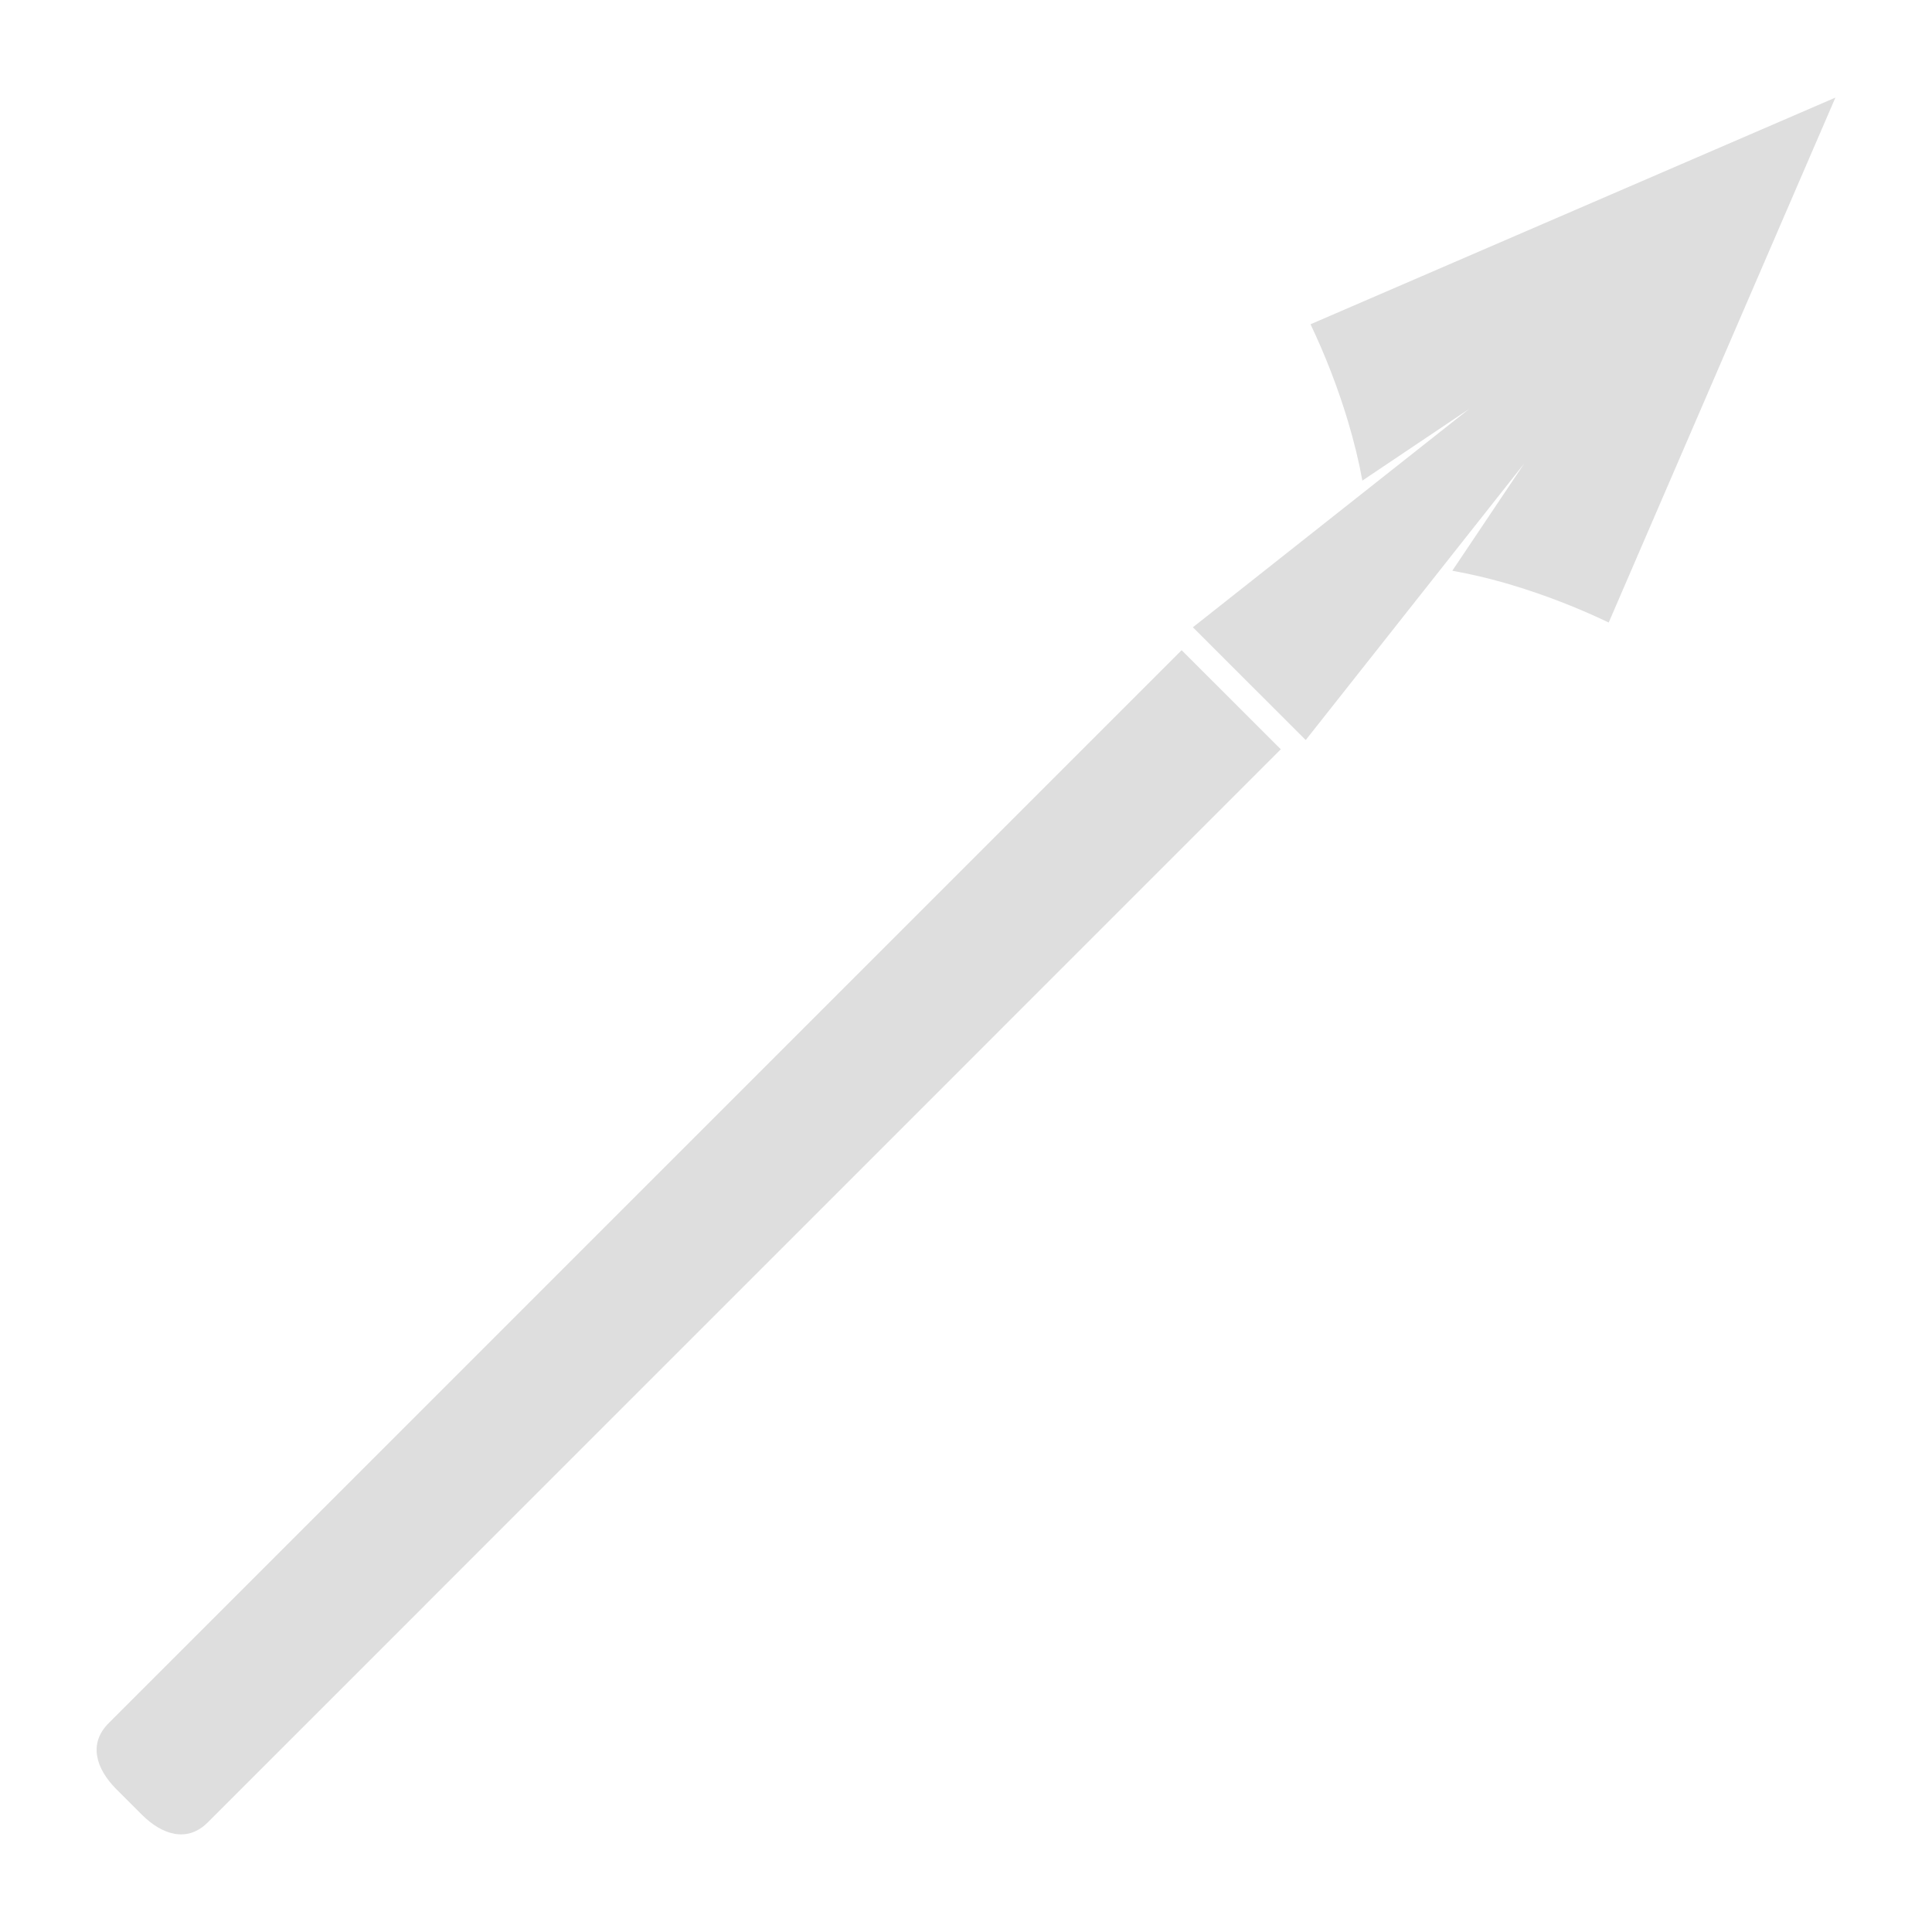
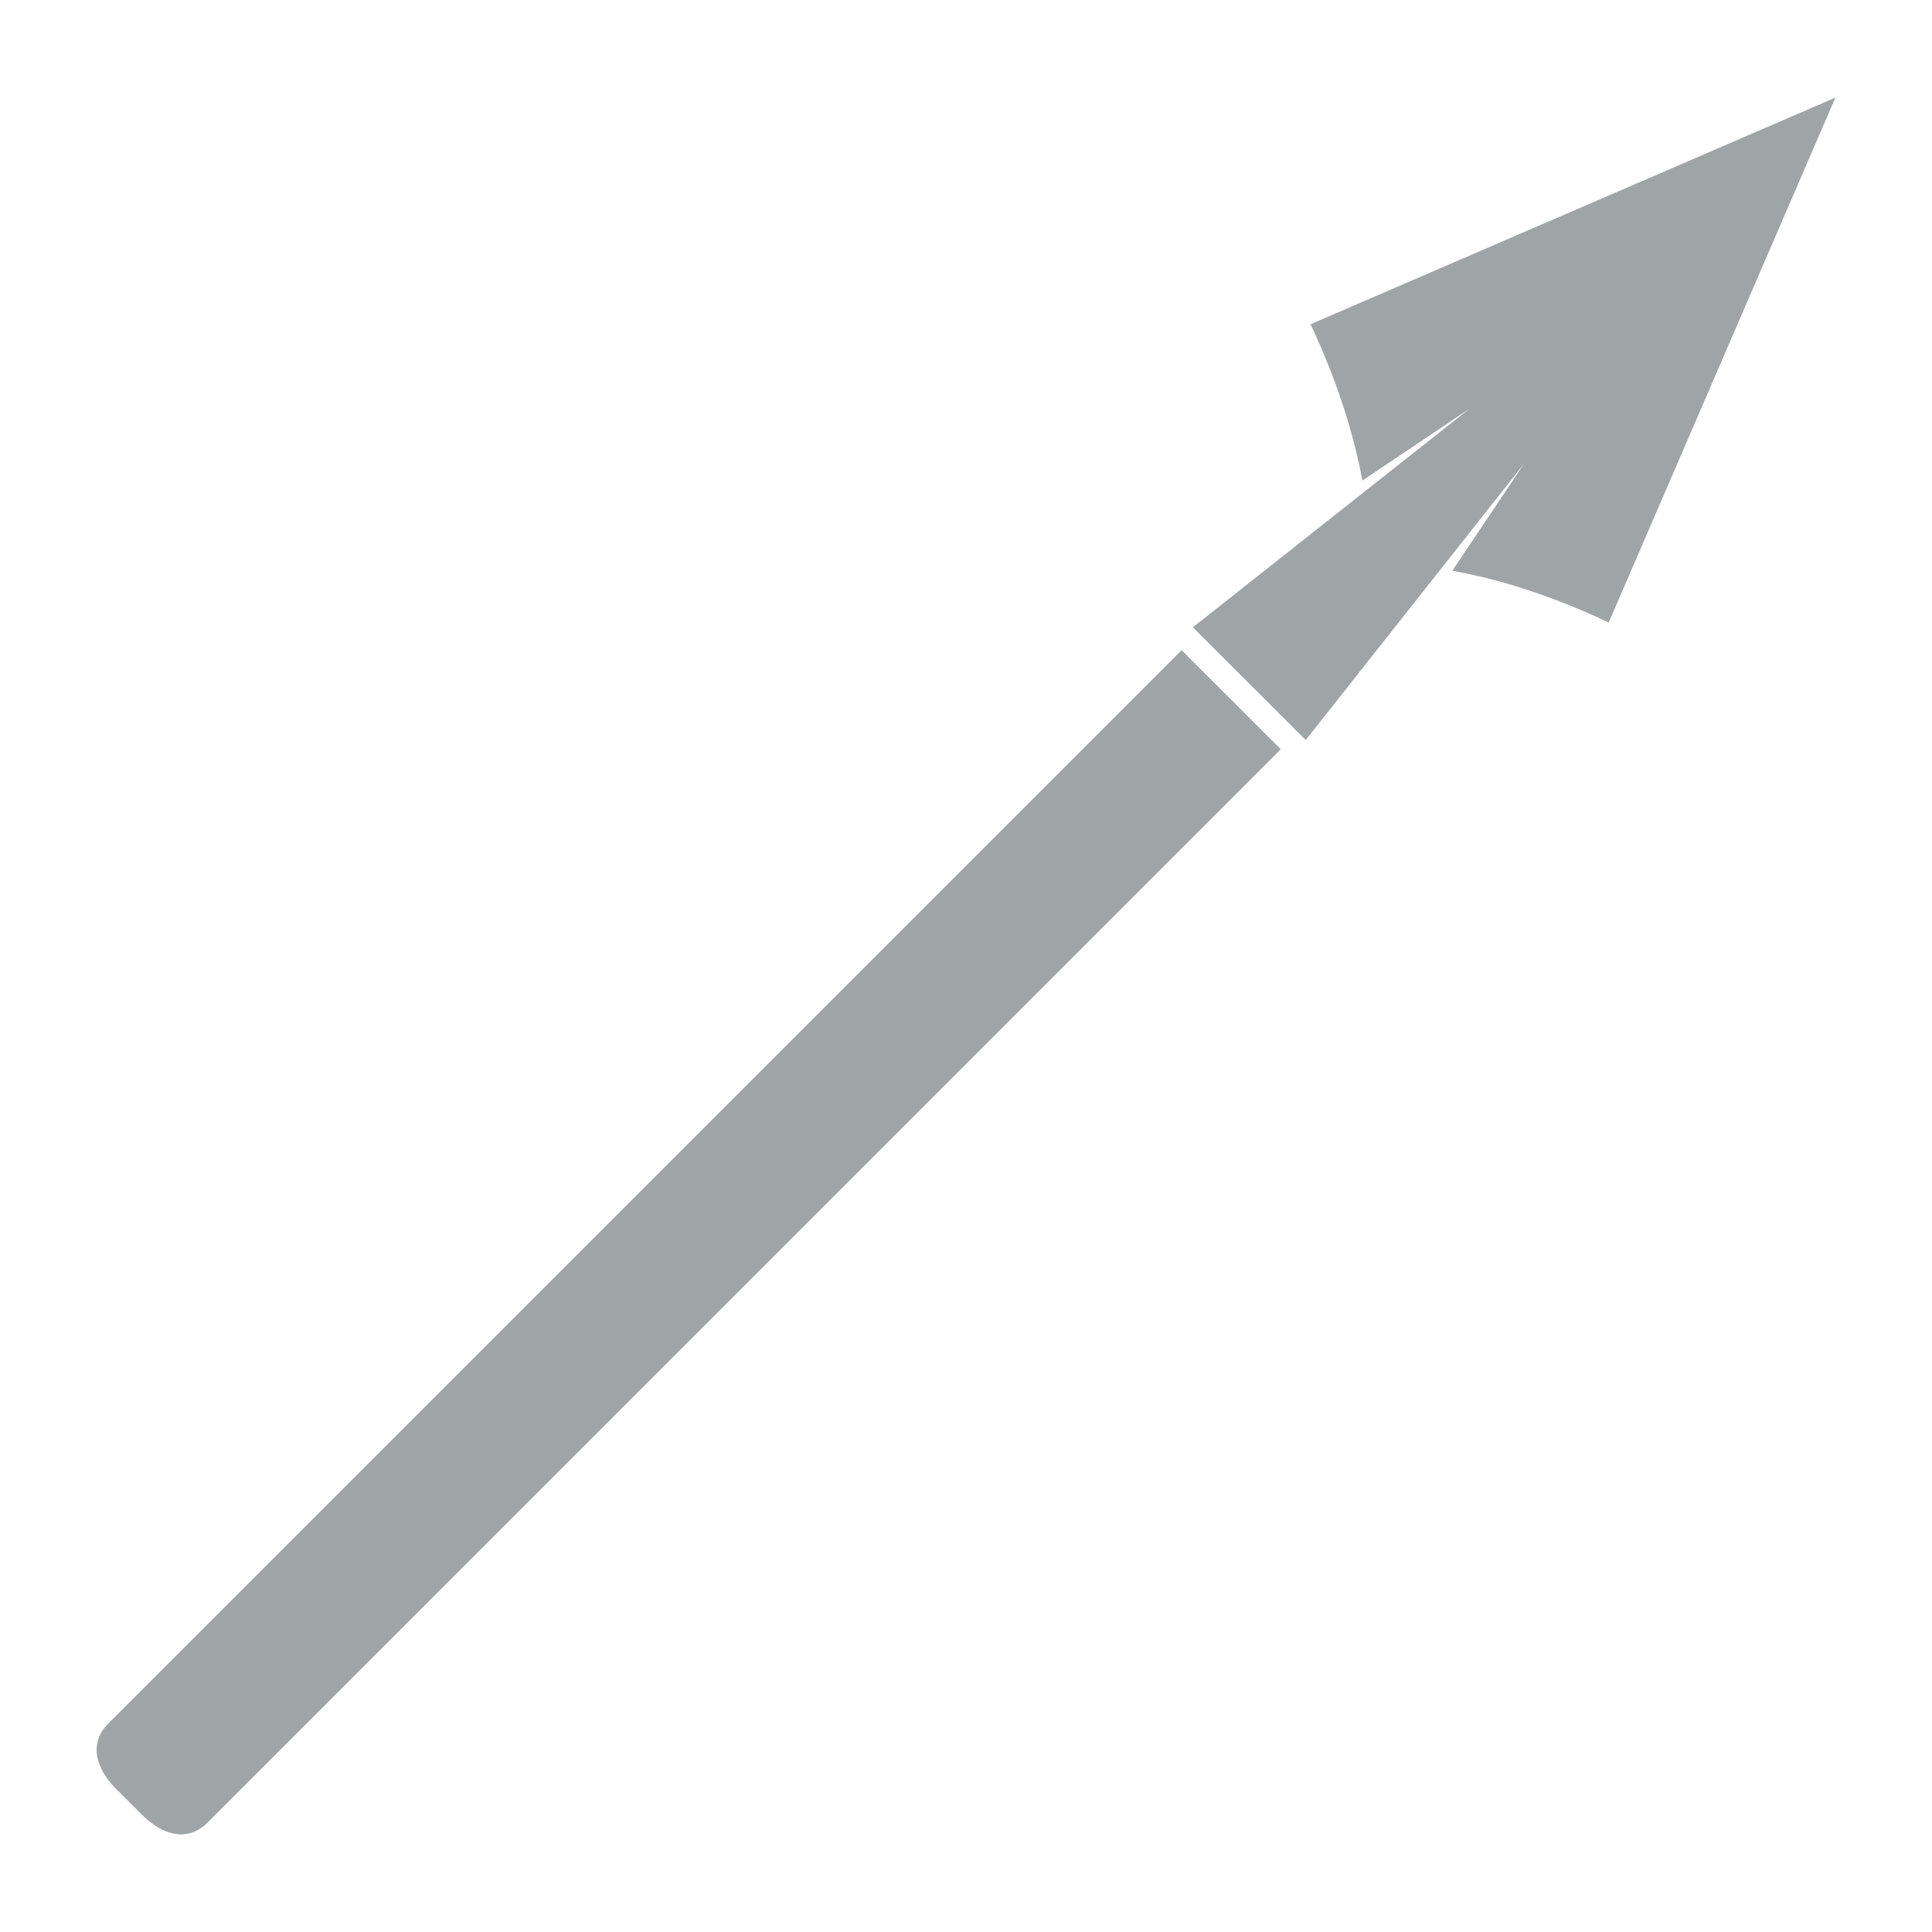
- <svg xmlns="http://www.w3.org/2000/svg" fill="#DEDEDE" version="1.1" x="0px" y="0px" viewBox="0 0 100 100">
-   <path d="M 95,5.052 67.832,16.784 c 0.741,1.555 1.404,3.247 1.926,4.98 0.332,1.104 0.583,2.149 0.758,3.112 l 5.53,-3.712 -14.303,11.304 5.841,5.837 11.308,-14.312 -3.721,5.548 c 0.964,0.174 2.007,0.416 3.112,0.749 1.733,0.522 3.43,1.189 4.984,1.931 L 95,5.052 z M 61.161,33.654 5.621,89.194 c -1.06,1.06 -0.654,2.359 0.406,3.419 l 1.308,1.308 c 1.06,1.06 2.359,1.466 3.419,0.406 l 55.54,-55.545 -5.133,-5.129 z" style="opacity:0.99;color:#000000;fill:#DEDEDE;fill-opacity:1;fill-rule:nonzero;stroke:none;stroke-width:1px;marker:none;visibility:visible;display:inline;overflow:visible;enable-background:accumulate" />
+ <svg xmlns="http://www.w3.org/2000/svg" fill="#9ea4a6" version="1.1" x="0px" y="0px" viewBox="0 0 100 100">
+   <path d="M 95,5.052 67.832,16.784 c 0.741,1.555 1.404,3.247 1.926,4.98 0.332,1.104 0.583,2.149 0.758,3.112 l 5.53,-3.712 -14.303,11.304 5.841,5.837 11.308,-14.312 -3.721,5.548 c 0.964,0.174 2.007,0.416 3.112,0.749 1.733,0.522 3.43,1.189 4.984,1.931 L 95,5.052 z M 61.161,33.654 5.621,89.194 c -1.06,1.06 -0.654,2.359 0.406,3.419 l 1.308,1.308 c 1.06,1.06 2.359,1.466 3.419,0.406 l 55.54,-55.545 -5.133,-5.129 z" style="opacity:0.99;color:#000000;fill:#9ea4a6;fill-opacity:1;fill-rule:nonzero;stroke:none;stroke-width:1px;marker:none;visibility:visible;display:inline;overflow:visible;enable-background:accumulate" />
</svg>
